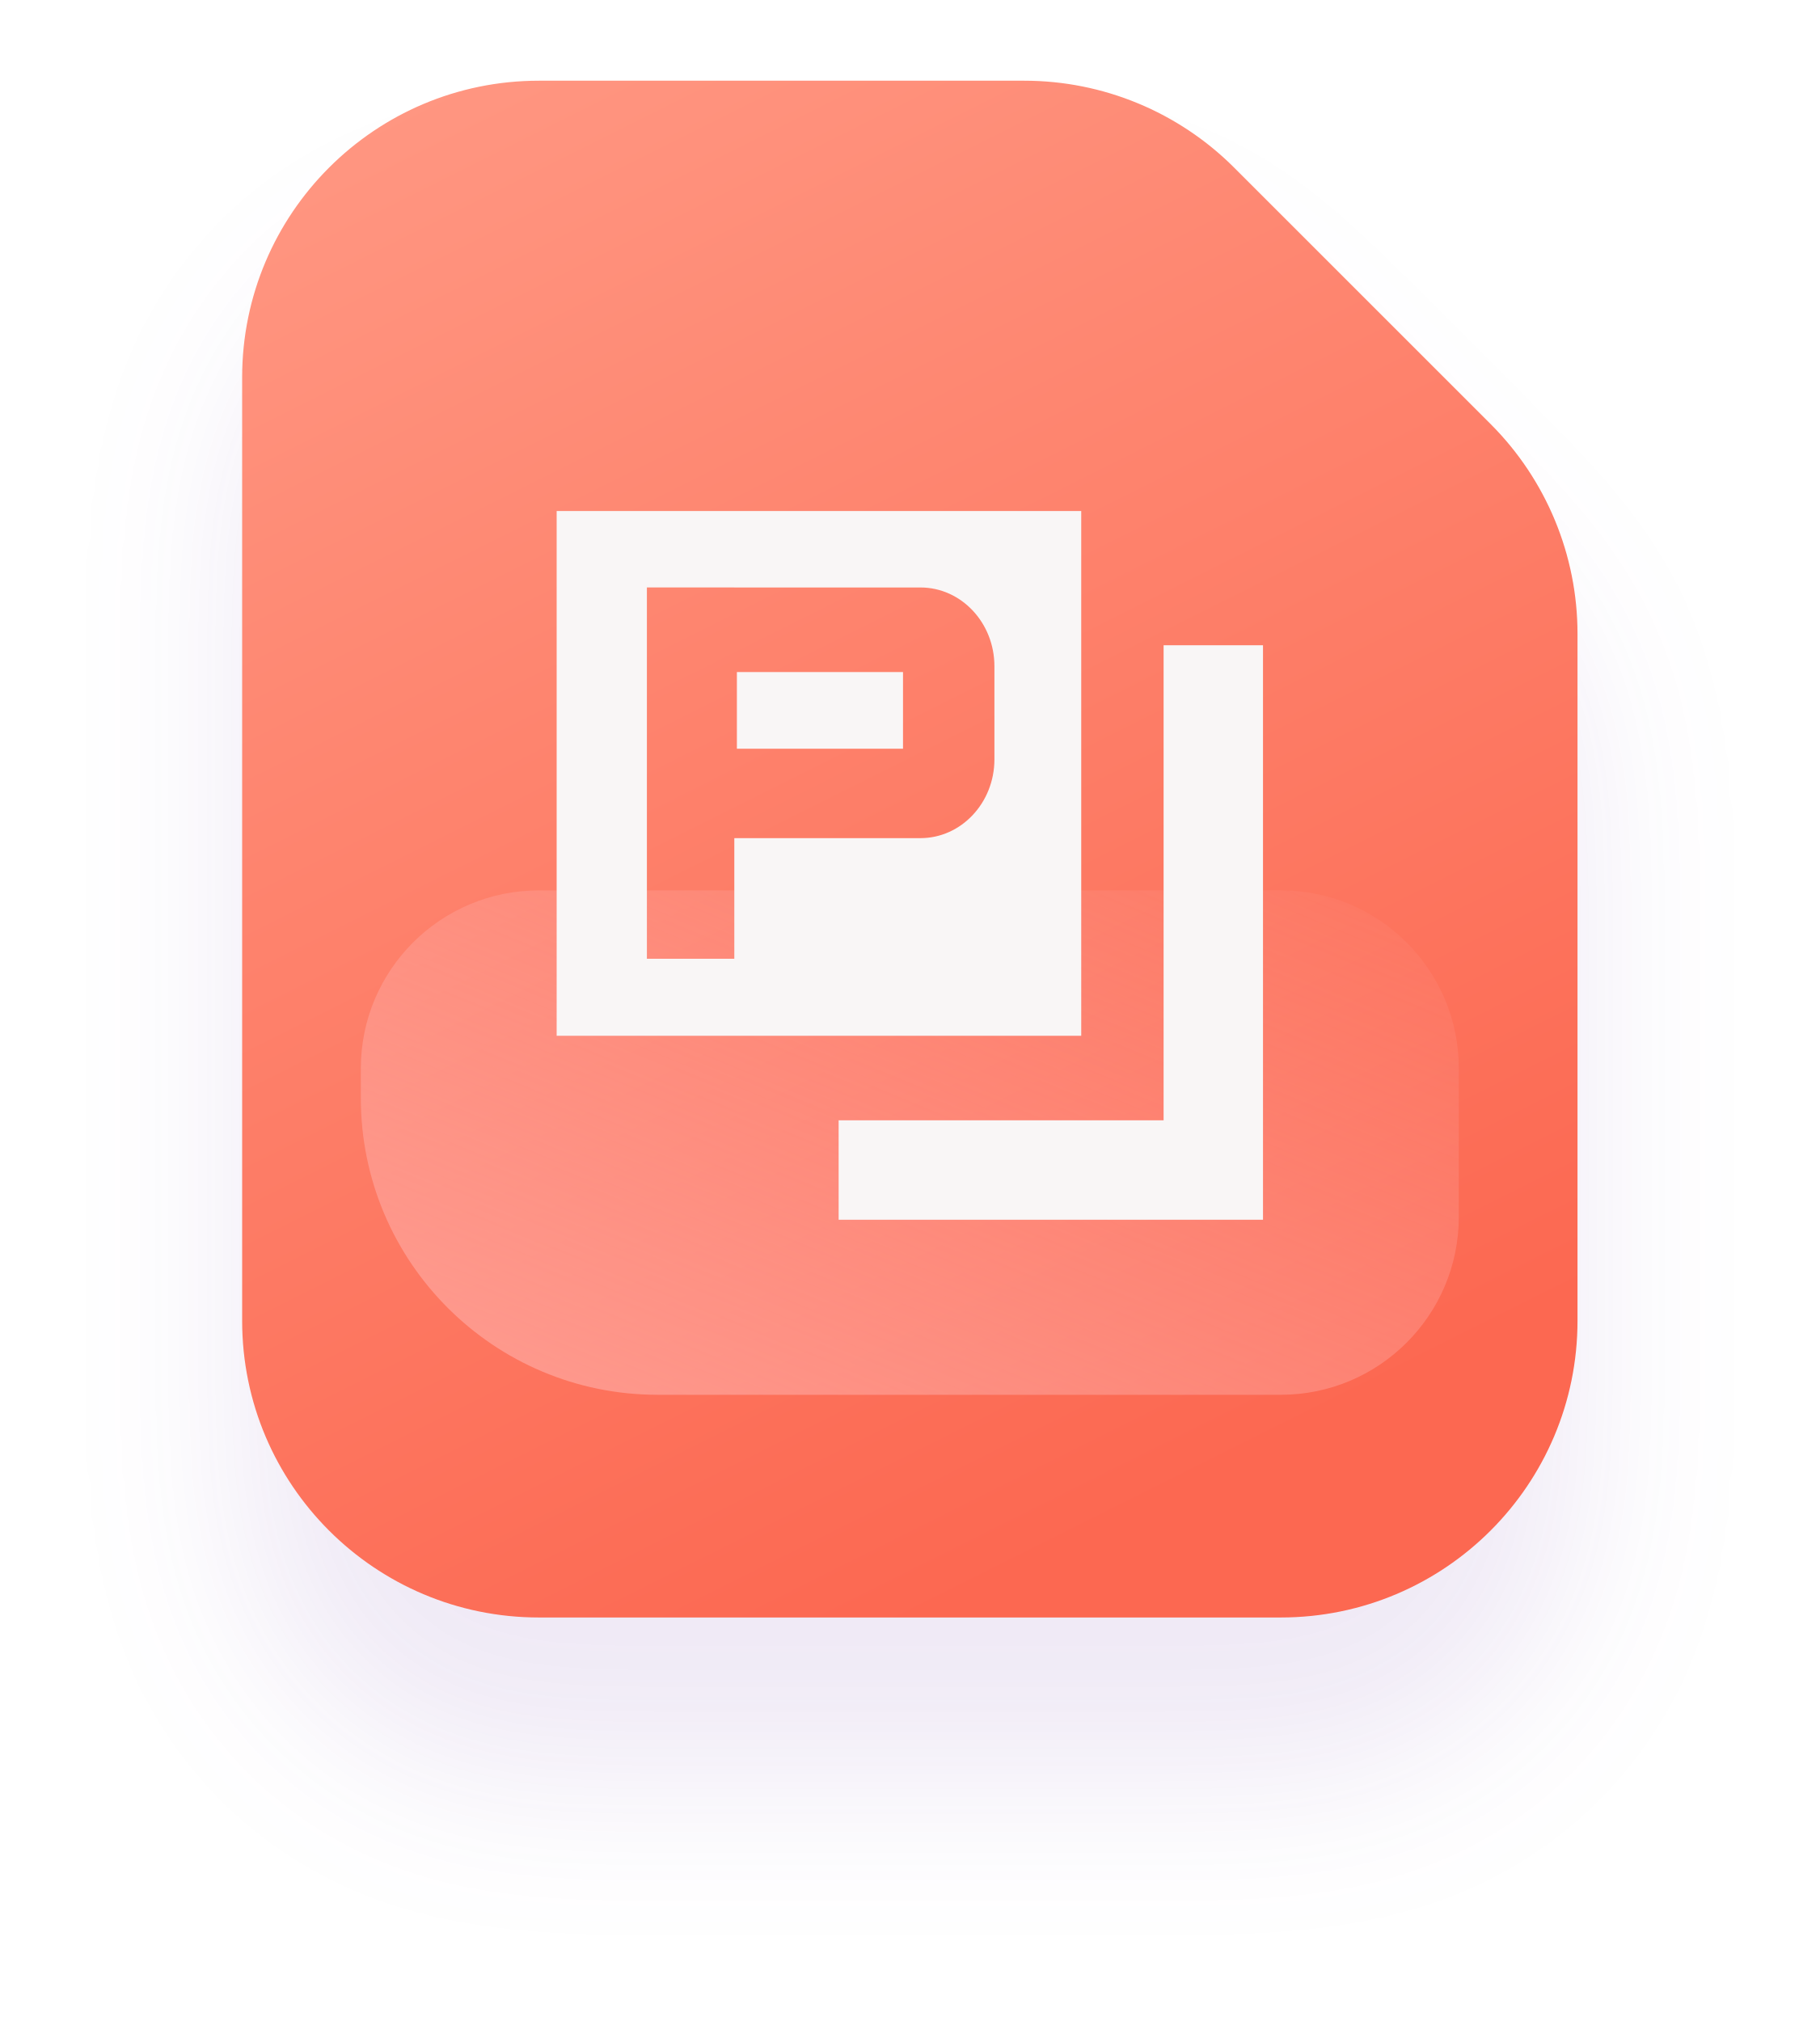
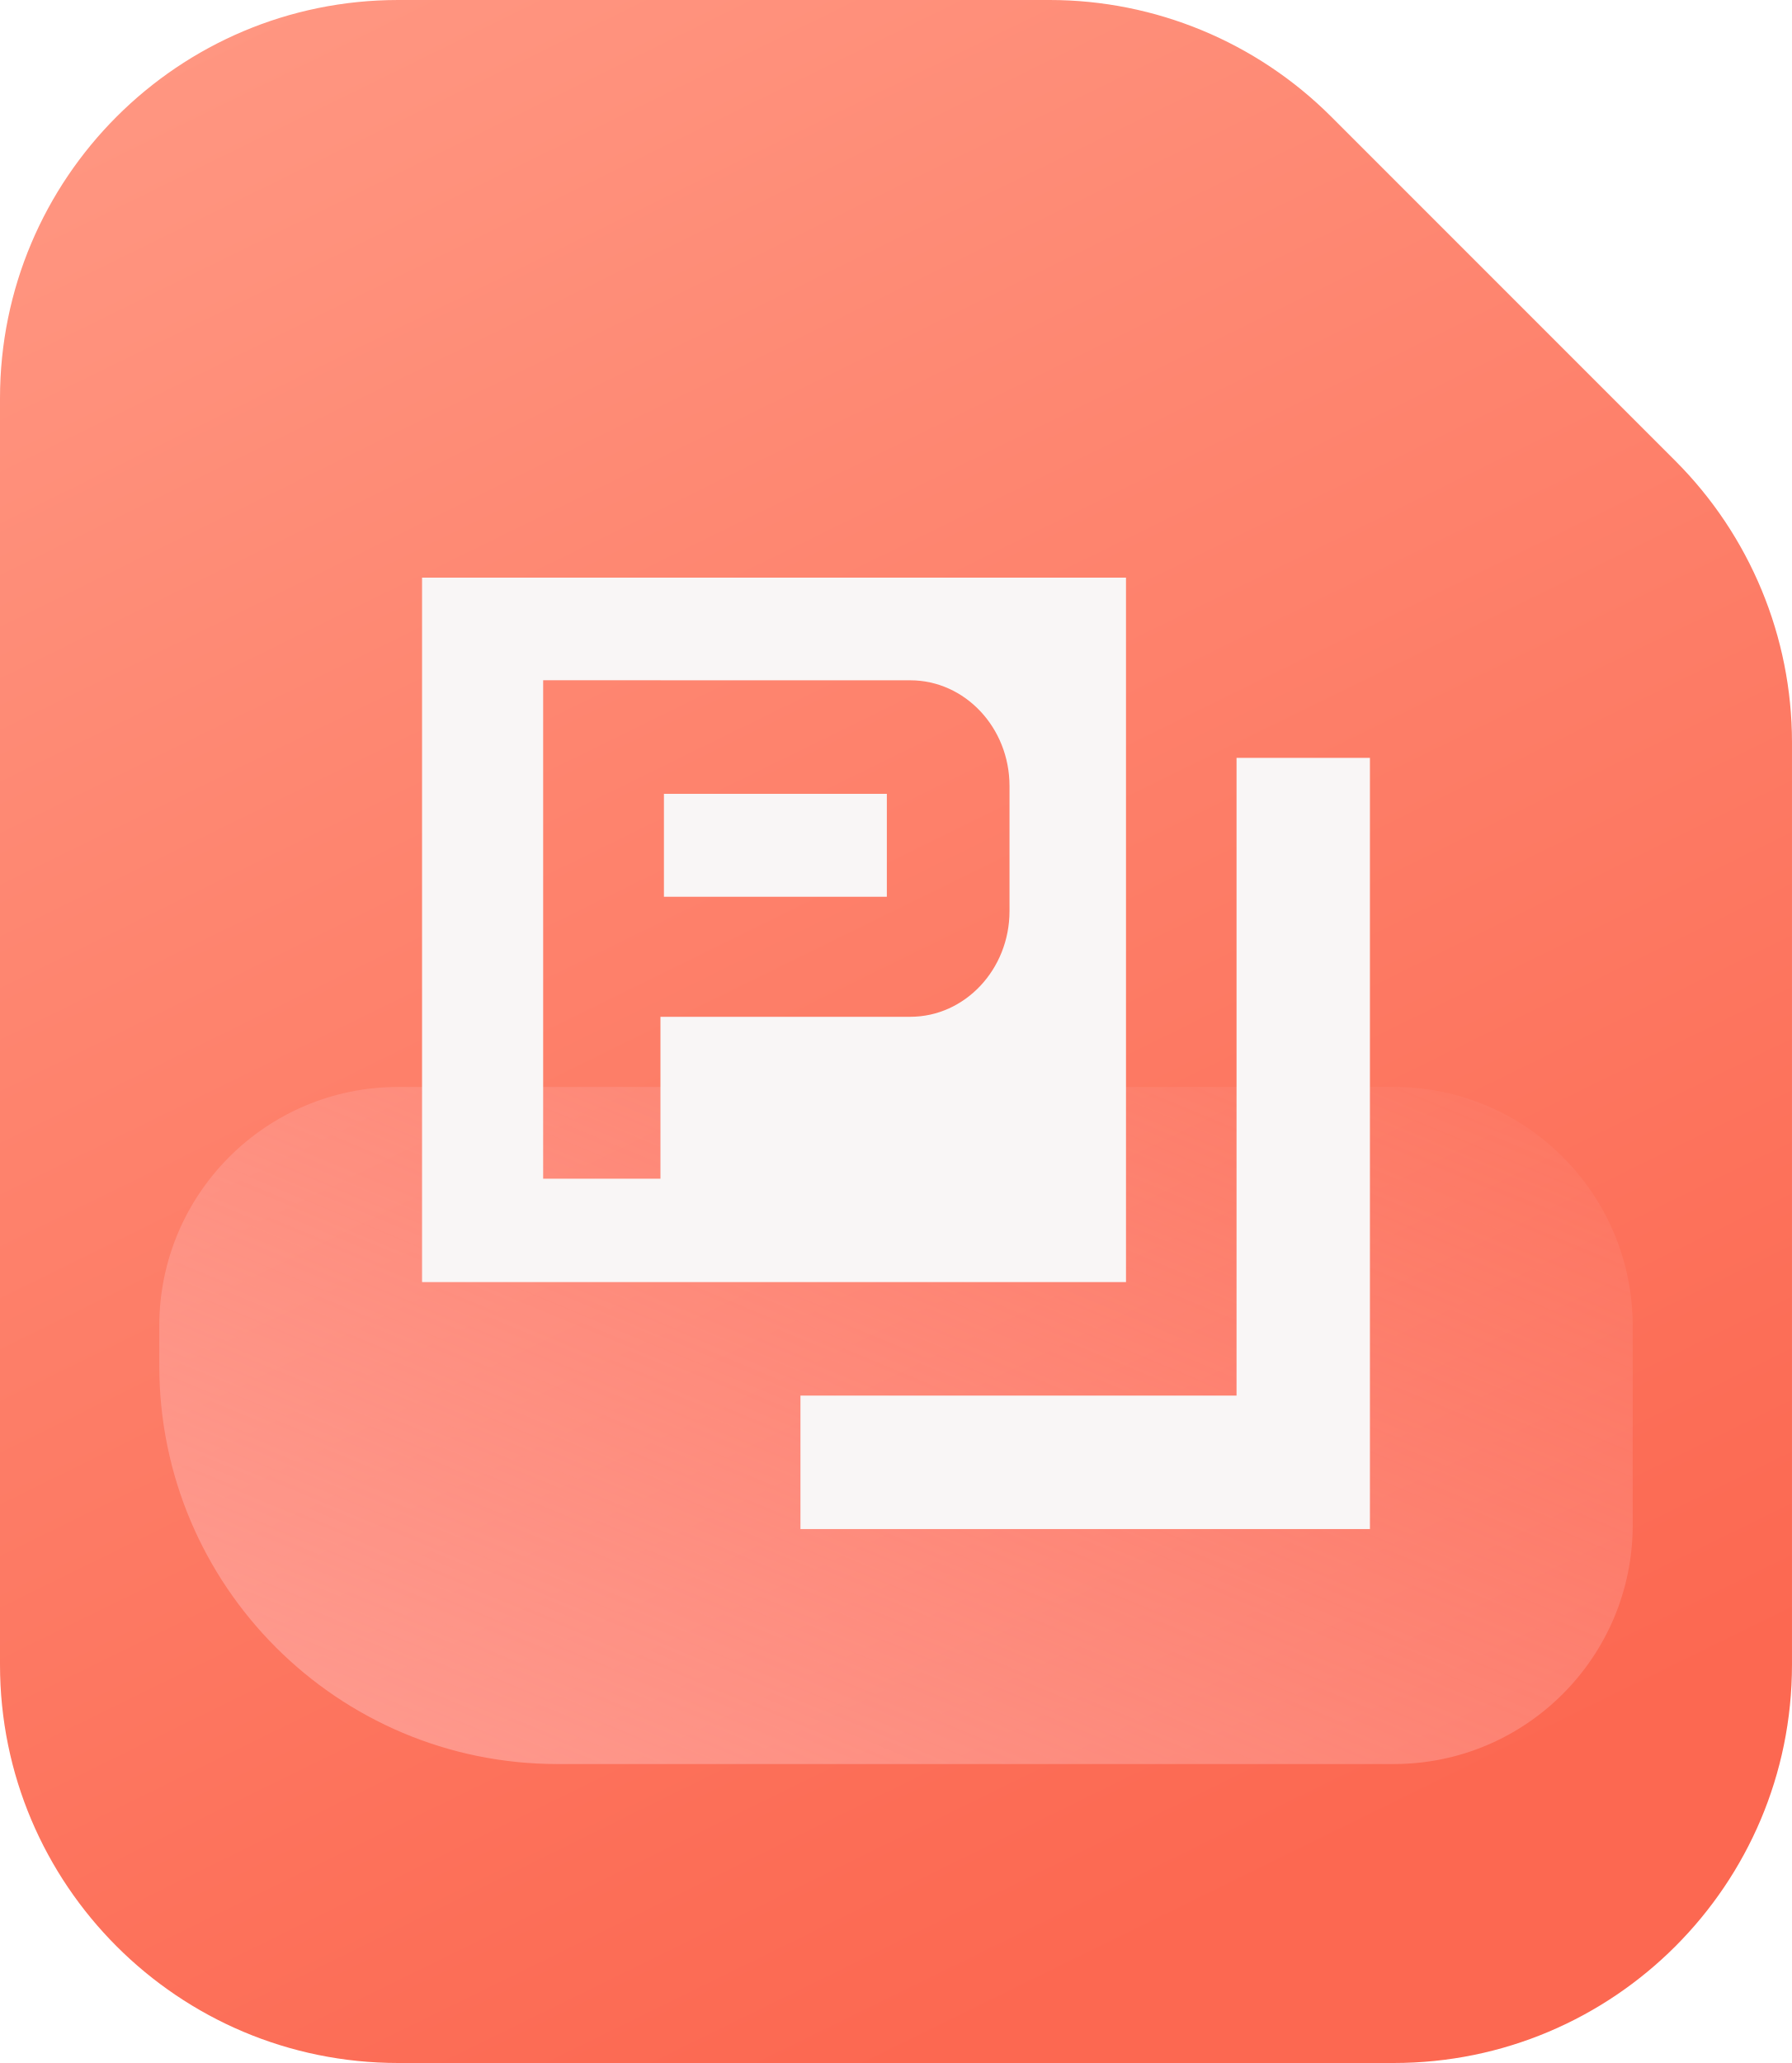
- <svg xmlns="http://www.w3.org/2000/svg" fill="none" version="1.1" width="45.088" height="50.085" viewBox="0 0 45.088 50.085">
+ <svg xmlns="http://www.w3.org/2000/svg" fill="none" version="1.1" width="33.088" height="38.085" viewBox="0 0 33.088 38.085">
  <defs>
-     <filter id="master_svg0_8779_158777" filterUnits="objectBoundingBox" color-interpolation-filters="sRGB" x="-8" y="-4" width="49.088" height="54.085">
-       <feFlood flood-opacity="0" result="BackgroundImageFix" />
-       <feColorMatrix in="SourceAlpha" type="matrix" values="0 0 0 0 0 0 0 0 0 0 0 0 0 0 0 0 0 0 127 0" />
-       <feOffset dy="4" dx="0" />
-       <feGaussianBlur stdDeviation="2" />
-       <feColorMatrix type="matrix" values="0 0 0 0 0.391 0 0 0 0 0.165 0 0 0 0 0.637 0 0 0 0.1 0" />
-       <feBlend mode="normal" in2="BackgroundImageFix" result="effect1_dropShadow" />
-       <feBlend mode="normal" in="SourceGraphic" in2="effect1_dropShadow" result="shape" />
-     </filter>
-     <linearGradient x1="0.089" y1="0.033" x2="0.5" y2="1" id="master_svg1_8783_160508">
+     <linearGradient x1="0.089" y1="0.033" x2="0.5" y2="1" id="master_svg0_8783_160508">
      <stop offset="0%" stop-color="#FF9681" stop-opacity="1" />
      <stop offset="100%" stop-color="#FC6851" stop-opacity="1" />
    </linearGradient>
-     <linearGradient x1="-0.606" y1="1.559" x2="0.955" y2="-0.176" id="master_svg2_8779_158911">
+     <linearGradient x1="-0.606" y1="1.559" x2="0.955" y2="-0.176" id="master_svg1_8779_158911">
      <stop offset="0%" stop-color="#FFB5AD" stop-opacity="1" />
      <stop offset="100%" stop-color="#FFADAD" stop-opacity="0" />
    </linearGradient>
  </defs>
  <g>
    <g>
-       <g filter="url(#master_svg0_8779_158777)">
-         <path d="M6,9.353C6,5.292,9.292,2,13.353,2C13.353,2,25.381,2,25.381,2C27.331,2,29.201,2.775,30.58,4.154C30.58,4.154,36.934,10.508,36.934,10.508C38.313,11.887,39.088,13.757,39.088,15.707C39.088,15.707,39.088,32.732,39.088,32.732C39.088,36.793,35.796,40.085,31.735,40.085C31.735,40.085,13.353,40.085,13.353,40.085C9.292,40.085,6,36.793,6,32.732C6,32.732,6,9.353,6,9.353C6,9.353,6,9.353,6,9.353Z" fill="url(#master_svg1_8783_160508)" fill-opacity="1" />
+       <g>
+         <path d="M0,7.353C0,3.292,3.292,0,7.353,0C7.353,0,19.381,0,19.381,0C21.331,0,23.201,0.775,24.58,2.154C24.58,2.154,30.934,8.508,30.934,8.508C32.313,9.887,33.088,11.757,33.088,13.707C33.088,13.707,33.088,30.732,33.088,30.732C33.088,34.793,29.796,38.085,25.735,38.085C25.735,38.085,7.353,38.085,7.353,38.085C3.292,38.085,0,34.793,0,30.732C0,30.732,0,7.353,0,7.353C0,7.353,0,7.353,0,7.353Z" fill="url(#master_svg0_8783_160508)" fill-opacity="1" />
      </g>
      <g>
-         <path d="M8.941,26.478C8.941,24.041,10.916,22.066,13.353,22.066C13.353,22.066,31.735,22.066,31.735,22.066C34.171,22.066,36.147,24.041,36.147,26.478C36.147,26.478,36.147,30.154,36.147,30.154C36.147,32.591,34.171,34.566,31.735,34.566C31.735,34.566,16.294,34.566,16.294,34.566C12.233,34.566,8.941,31.274,8.941,27.213C8.941,27.213,8.941,26.478,8.941,26.478C8.941,26.478,8.941,26.478,8.941,26.478Z" fill="url(#master_svg2_8779_158911)" fill-opacity="1" />
+         <path d="M2.941,24.478C2.941,22.041,4.916,20.066,7.353,20.066C7.353,20.066,25.735,20.066,25.735,20.066C28.171,20.066,30.147,22.041,30.147,24.478C30.147,24.478,30.147,28.154,30.147,28.154C30.147,30.591,28.171,32.566,25.735,32.566C25.735,32.566,10.294,32.566,10.294,32.566C6.233,32.566,2.941,29.274,2.941,25.213C2.941,25.213,2.941,24.478,2.941,24.478C2.941,24.478,2.941,24.478,2.941,24.478Z" fill="url(#master_svg1_8779_158911)" fill-opacity="1" />
      </g>
    </g>
    <g>
-       <path d="M20.78,30.228L31.295,30.228L31.295,15.991L28.832,15.991L28.832,27.764L20.78,27.764L20.78,30.228Z" fill="#F9F6F6" fill-opacity="1" />
+       <path d="M14.78,28.228L25.295,28.228L25.295,13.991L22.832,13.991L22.832,25.764L14.78,25.764L14.78,28.228Z" fill="#F9F6F6" fill-opacity="1" />
    </g>
    <g>
-       <path d="M26.791,25.669L26.791,12.664L13.793,12.664L13.793,25.669L26.791,25.669ZM18.195,20.771L18.195,23.76L16.029,23.76L16.029,14.558L18.195,14.558L18.195,14.559L22.807,14.559C23.818,14.559,24.64,15.434,24.64,16.511L24.64,18.819C24.64,19.895,23.818,20.771,22.807,20.771L18.195,20.771L18.195,20.771Z" fill="#F9F6F6" fill-opacity="1" />
+       <path d="M20.791,23.669L20.791,10.664L7.793,10.664L7.793,23.669L20.791,23.669ZM12.195,18.771L12.195,21.76L10.029,21.76L10.029,12.558L12.195,12.558L12.195,12.559L16.807,12.559C17.818,12.559,18.64,13.434,18.64,14.511L18.64,16.819C18.64,17.895,17.818,18.771,16.807,18.771L12.195,18.771L12.195,18.771Z" fill="#F9F6F6" fill-opacity="1" />
    </g>
    <g>
-       <path d="M18.259,16.655L22.375,16.655L22.375,18.555L18.259,18.555L18.259,16.655Z" fill="#F9F6F6" fill-opacity="1" />
+       <path d="M12.259,14.655L16.375,14.655L16.375,16.555L12.259,16.555L12.259,14.655Z" fill="#F9F6F6" fill-opacity="1" />
    </g>
  </g>
</svg>
